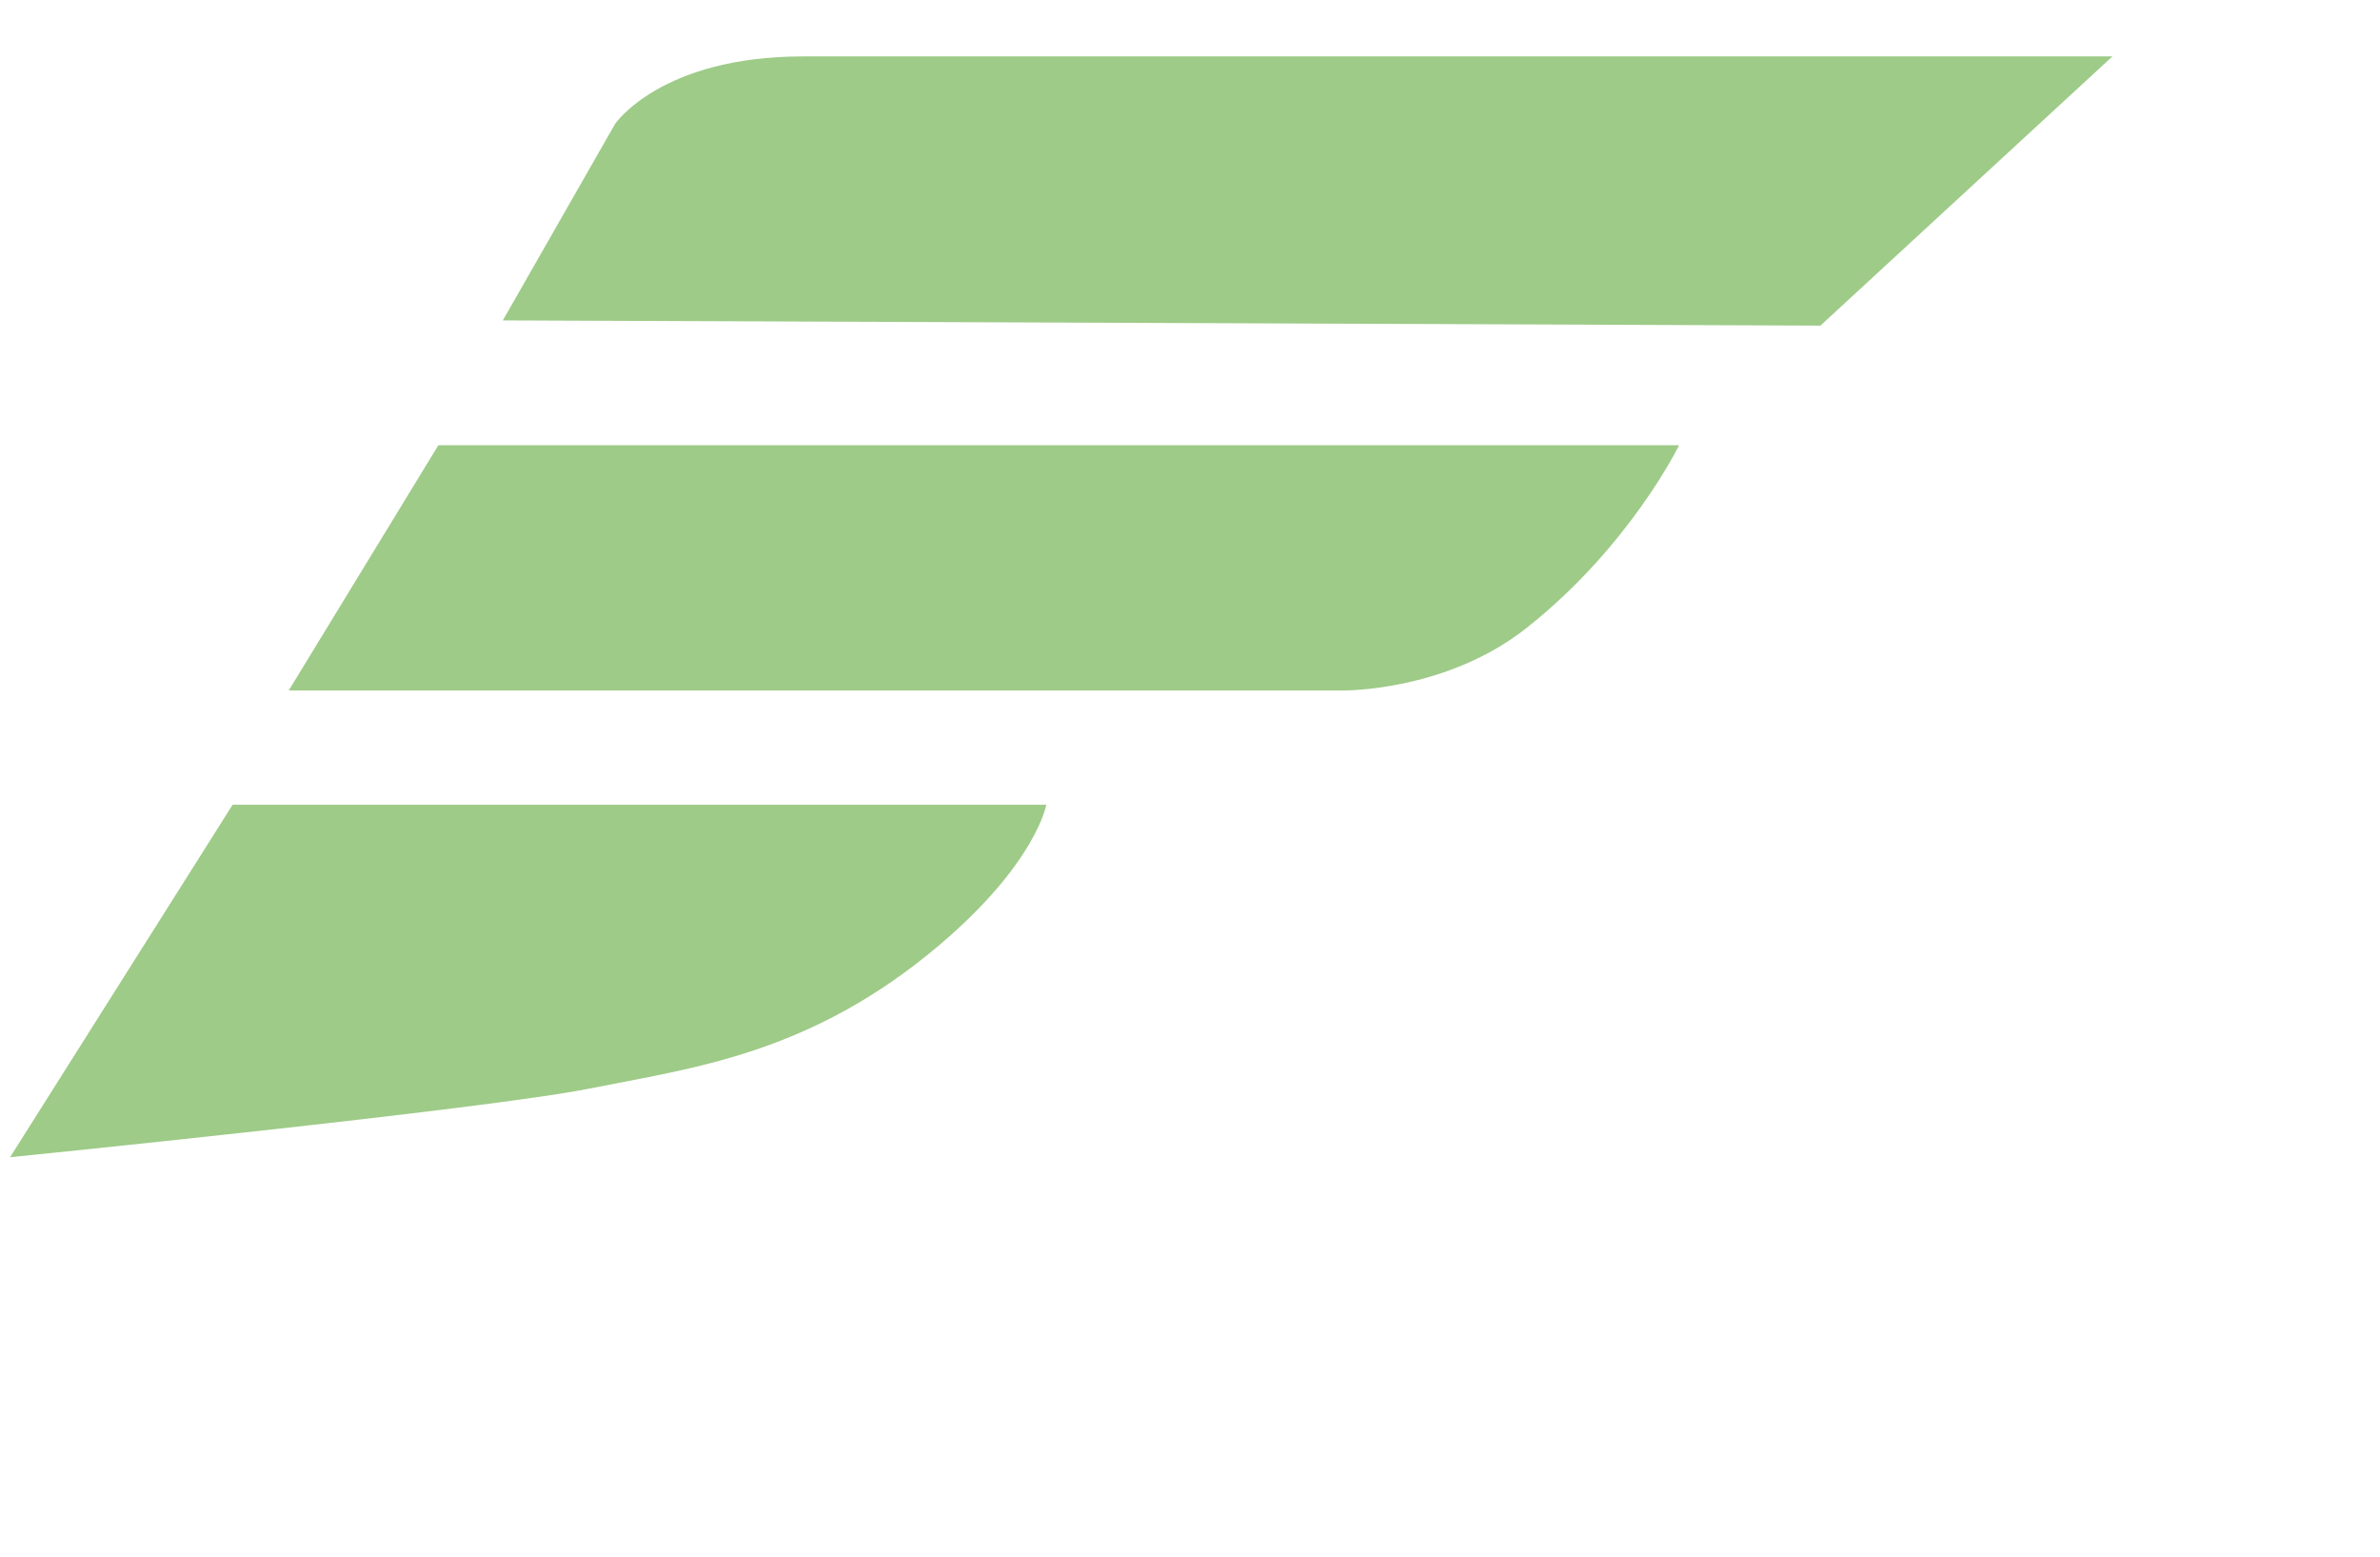
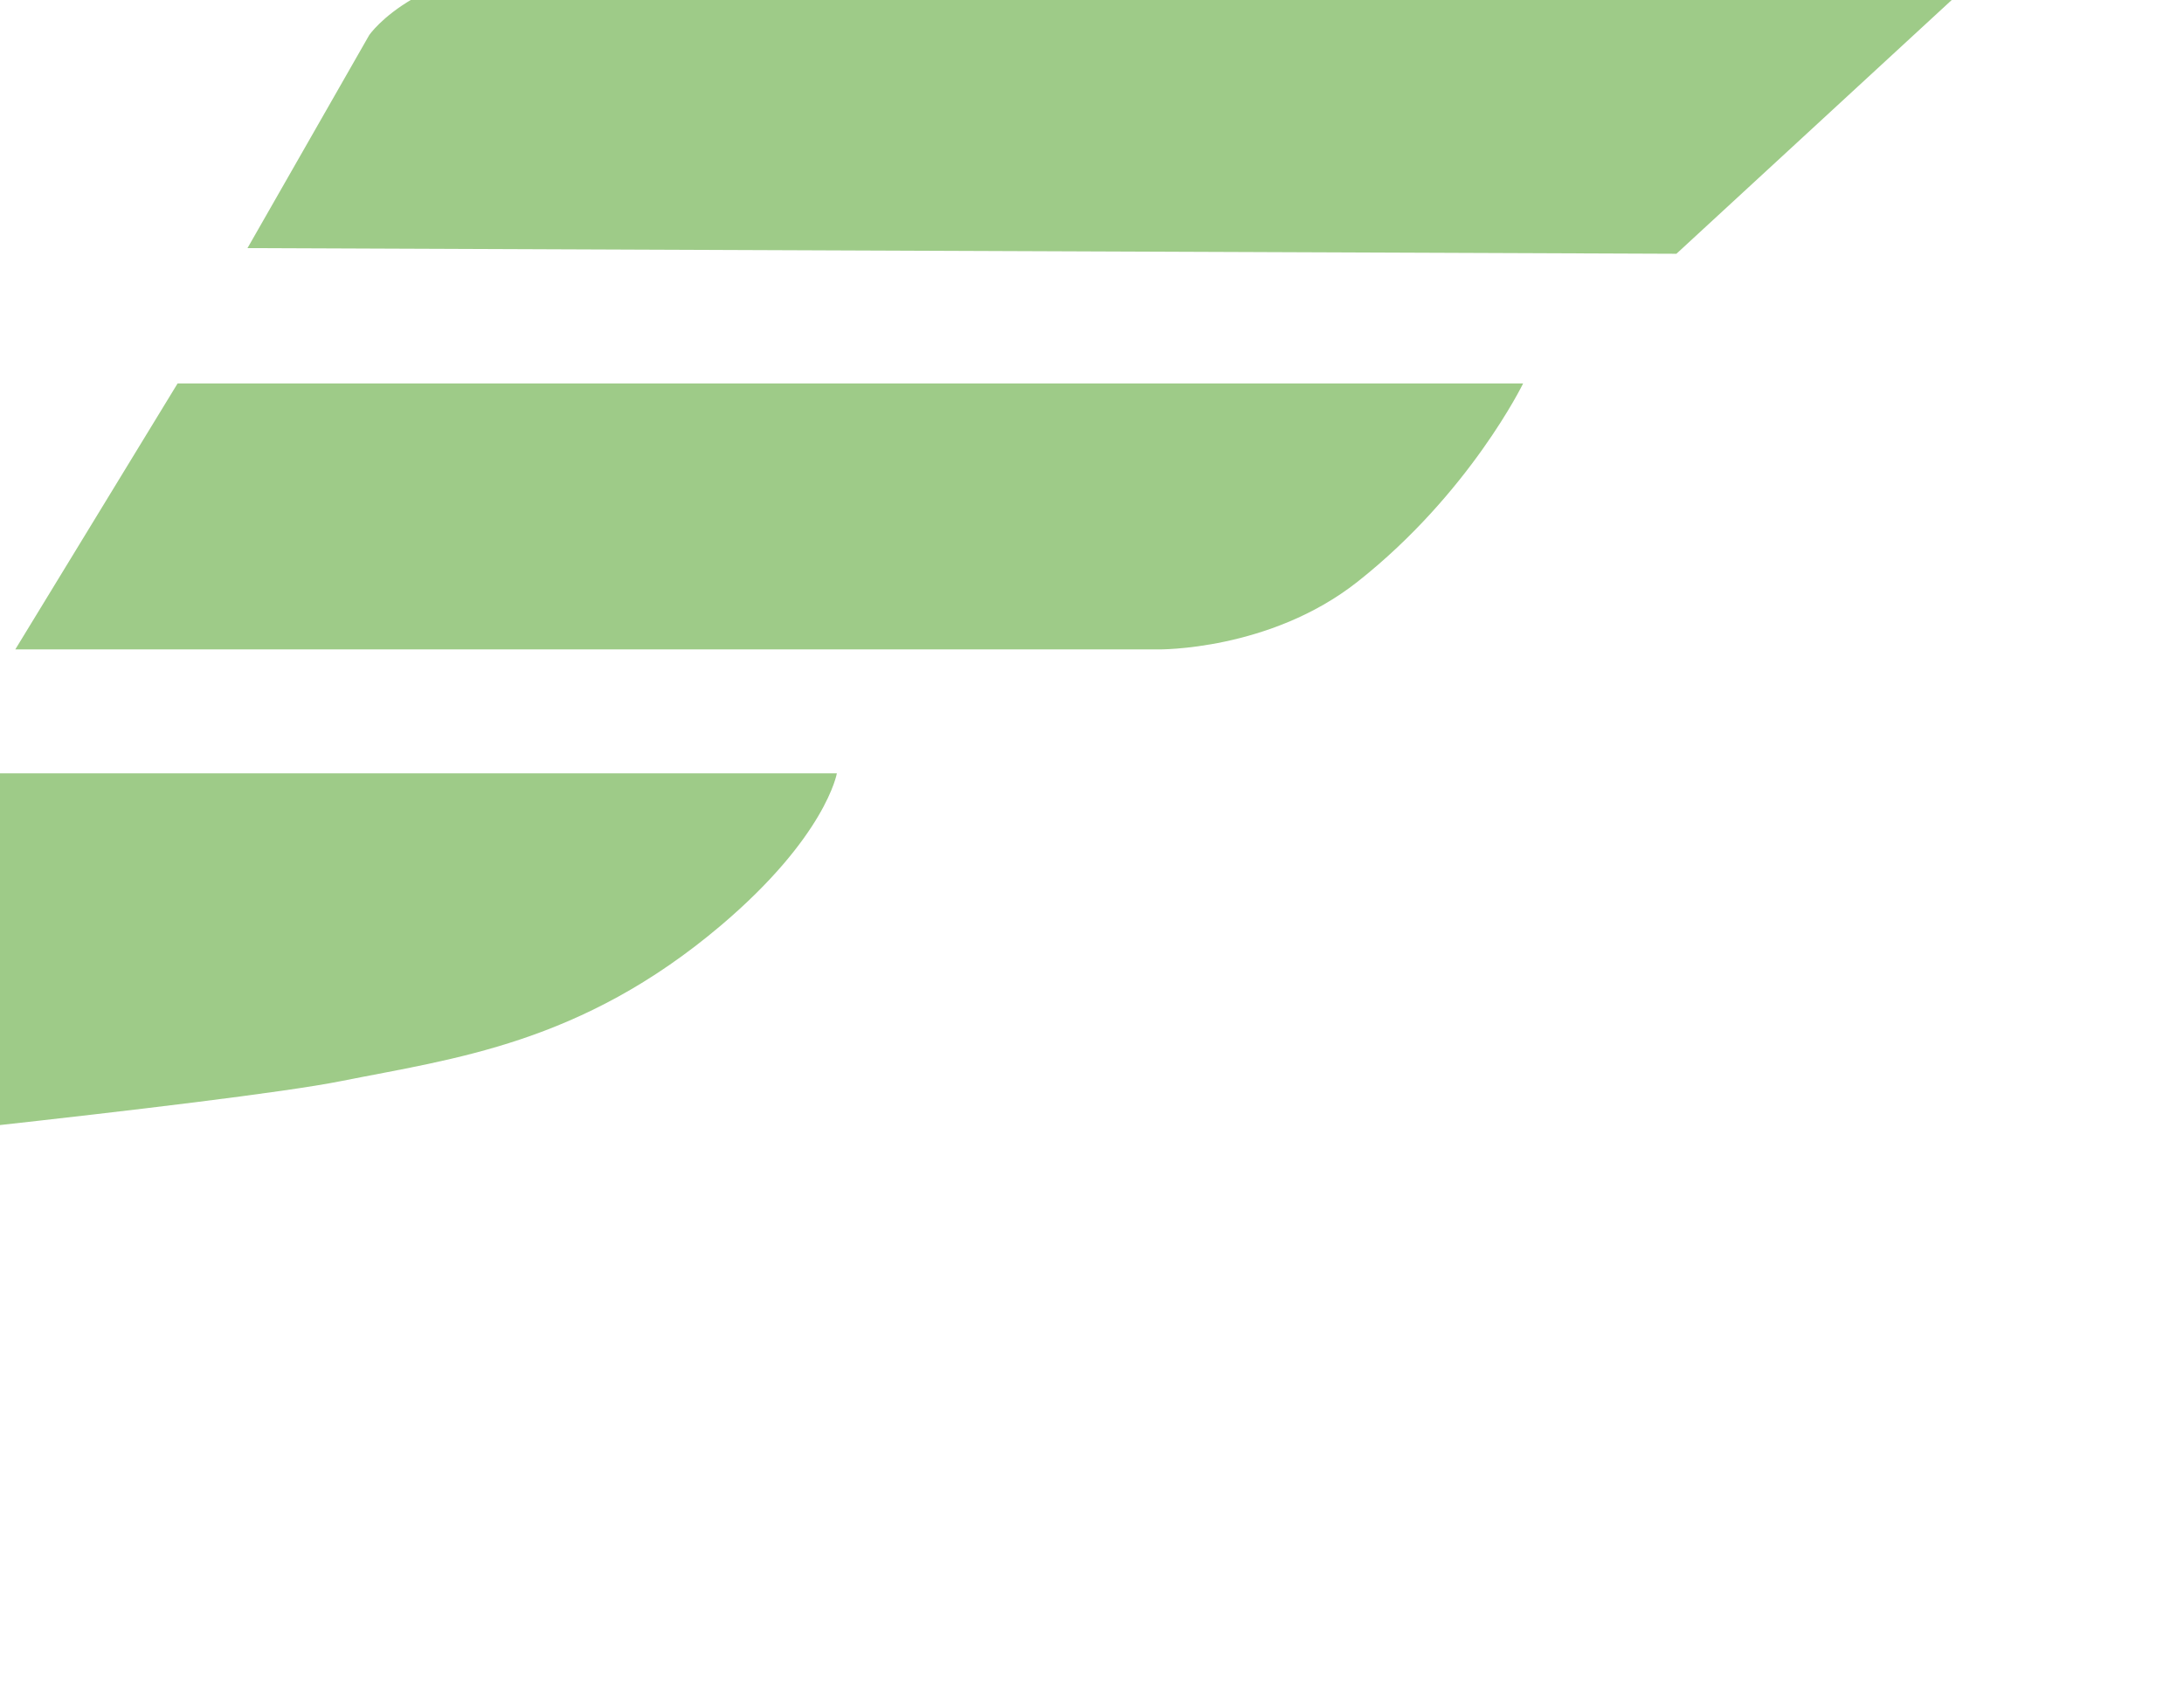
- <svg xmlns="http://www.w3.org/2000/svg" viewBox="120 430 260 170" preserveAspectRatio="xMidYMid meet">
-   <path fill="#9ecb88" d="M303.43 478.62H167.89l-16.35 26.79h115.11s11.24.17 20.09-6.81c11.32-8.93 16.69-19.98 16.69-19.98Z" />
-   <path fill="#9ecb88" d="M174.93 464.99l12.26-21.45s4.99-7.38 20.55-7.38h143.03l-31.9 29.4-143.94-.57Z" />
-   <path fill="#9ecb88" d="M234.3 517.89h-88.89l-24.31 38.49s51.9-5.22 63.25-7.49 24.18-3.75 38.26-15.67c10.6-8.98 11.69-15.33 11.69-15.33Z" />
+ <svg xmlns="http://www.w3.org/2000/svg" viewBox="150 440 220 170">
+   <path fill="#9ecb88" d="M303.43,478.62h-135.54l-16.35,26.79h115.11s11.24.17,20.09-6.81c11.32-8.93,16.69-19.98,16.69-19.98Z" />
+   <path fill="#9ecb88" d="M174.93,464.99l12.26-21.45s4.99-7.38,20.55-7.38h143.03l-31.9,29.4-143.94-.57Z" />
+   <path fill="#9ecb88" d="M234.3,517.89h-88.89l-24.31,38.49s51.9-5.22,63.25-7.49,24.18-3.75,38.26-15.67c10.6-8.98,11.69-15.33,11.69-15.33Z" />
</svg>
